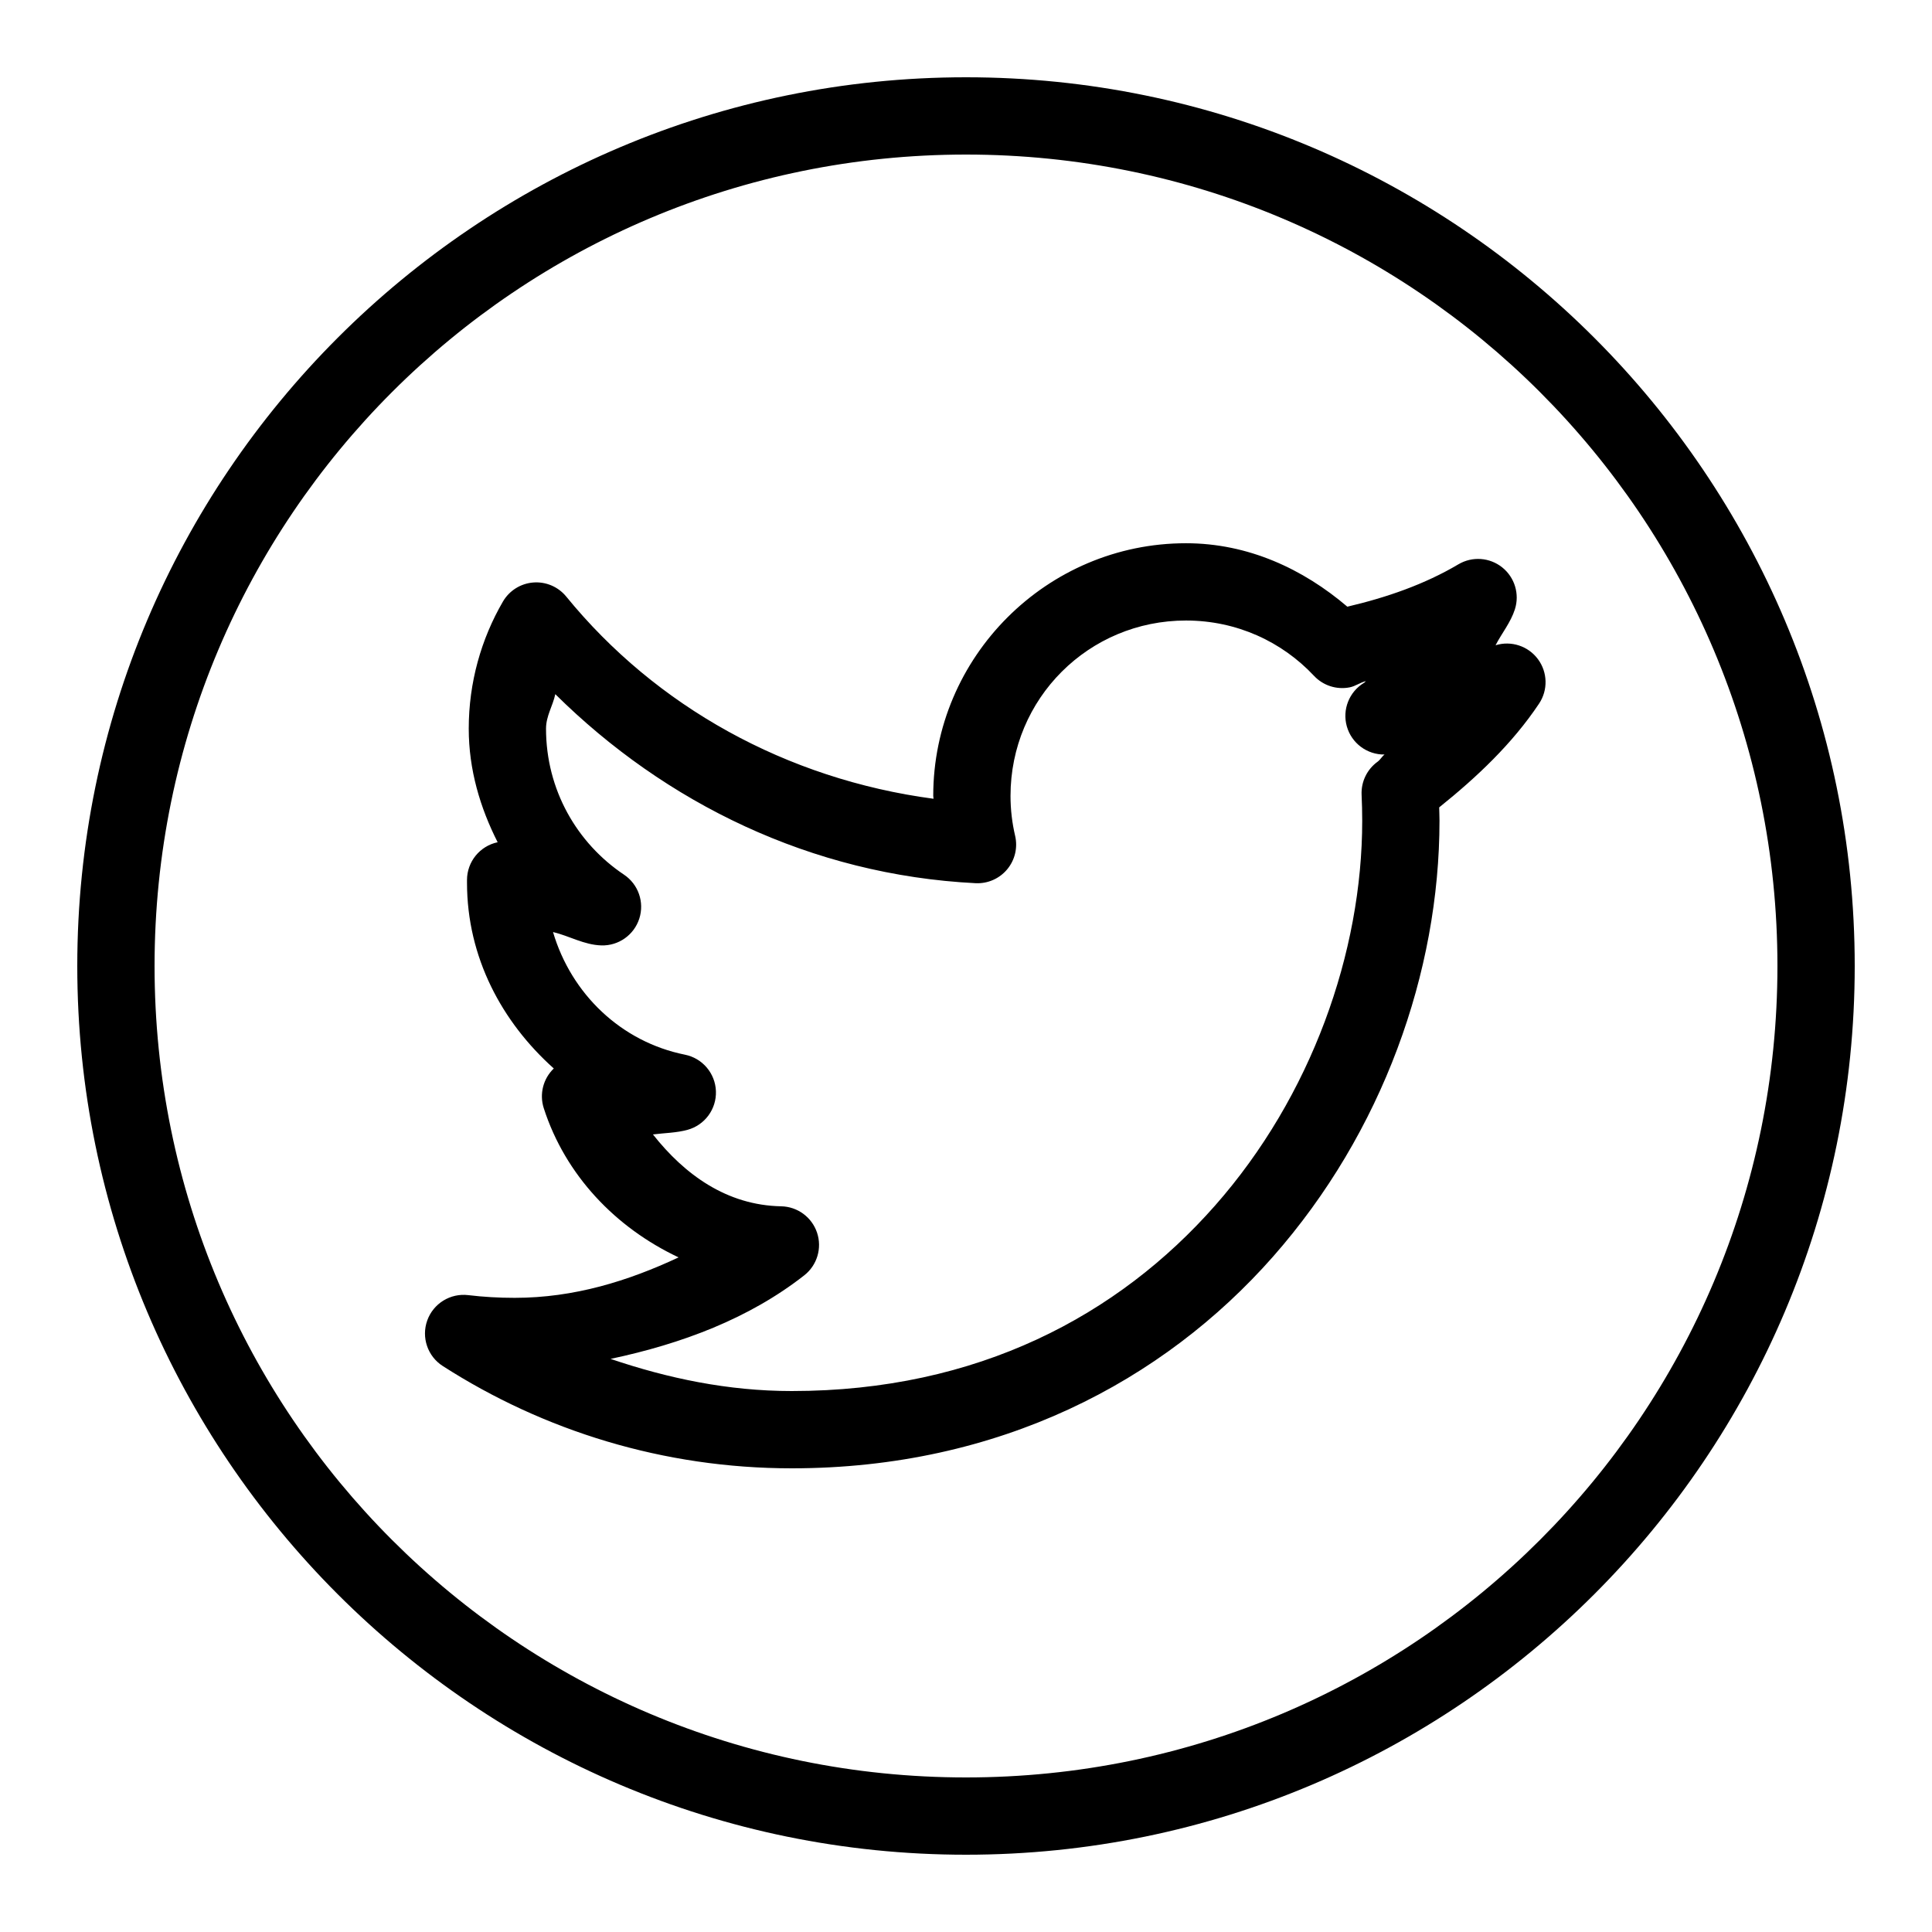
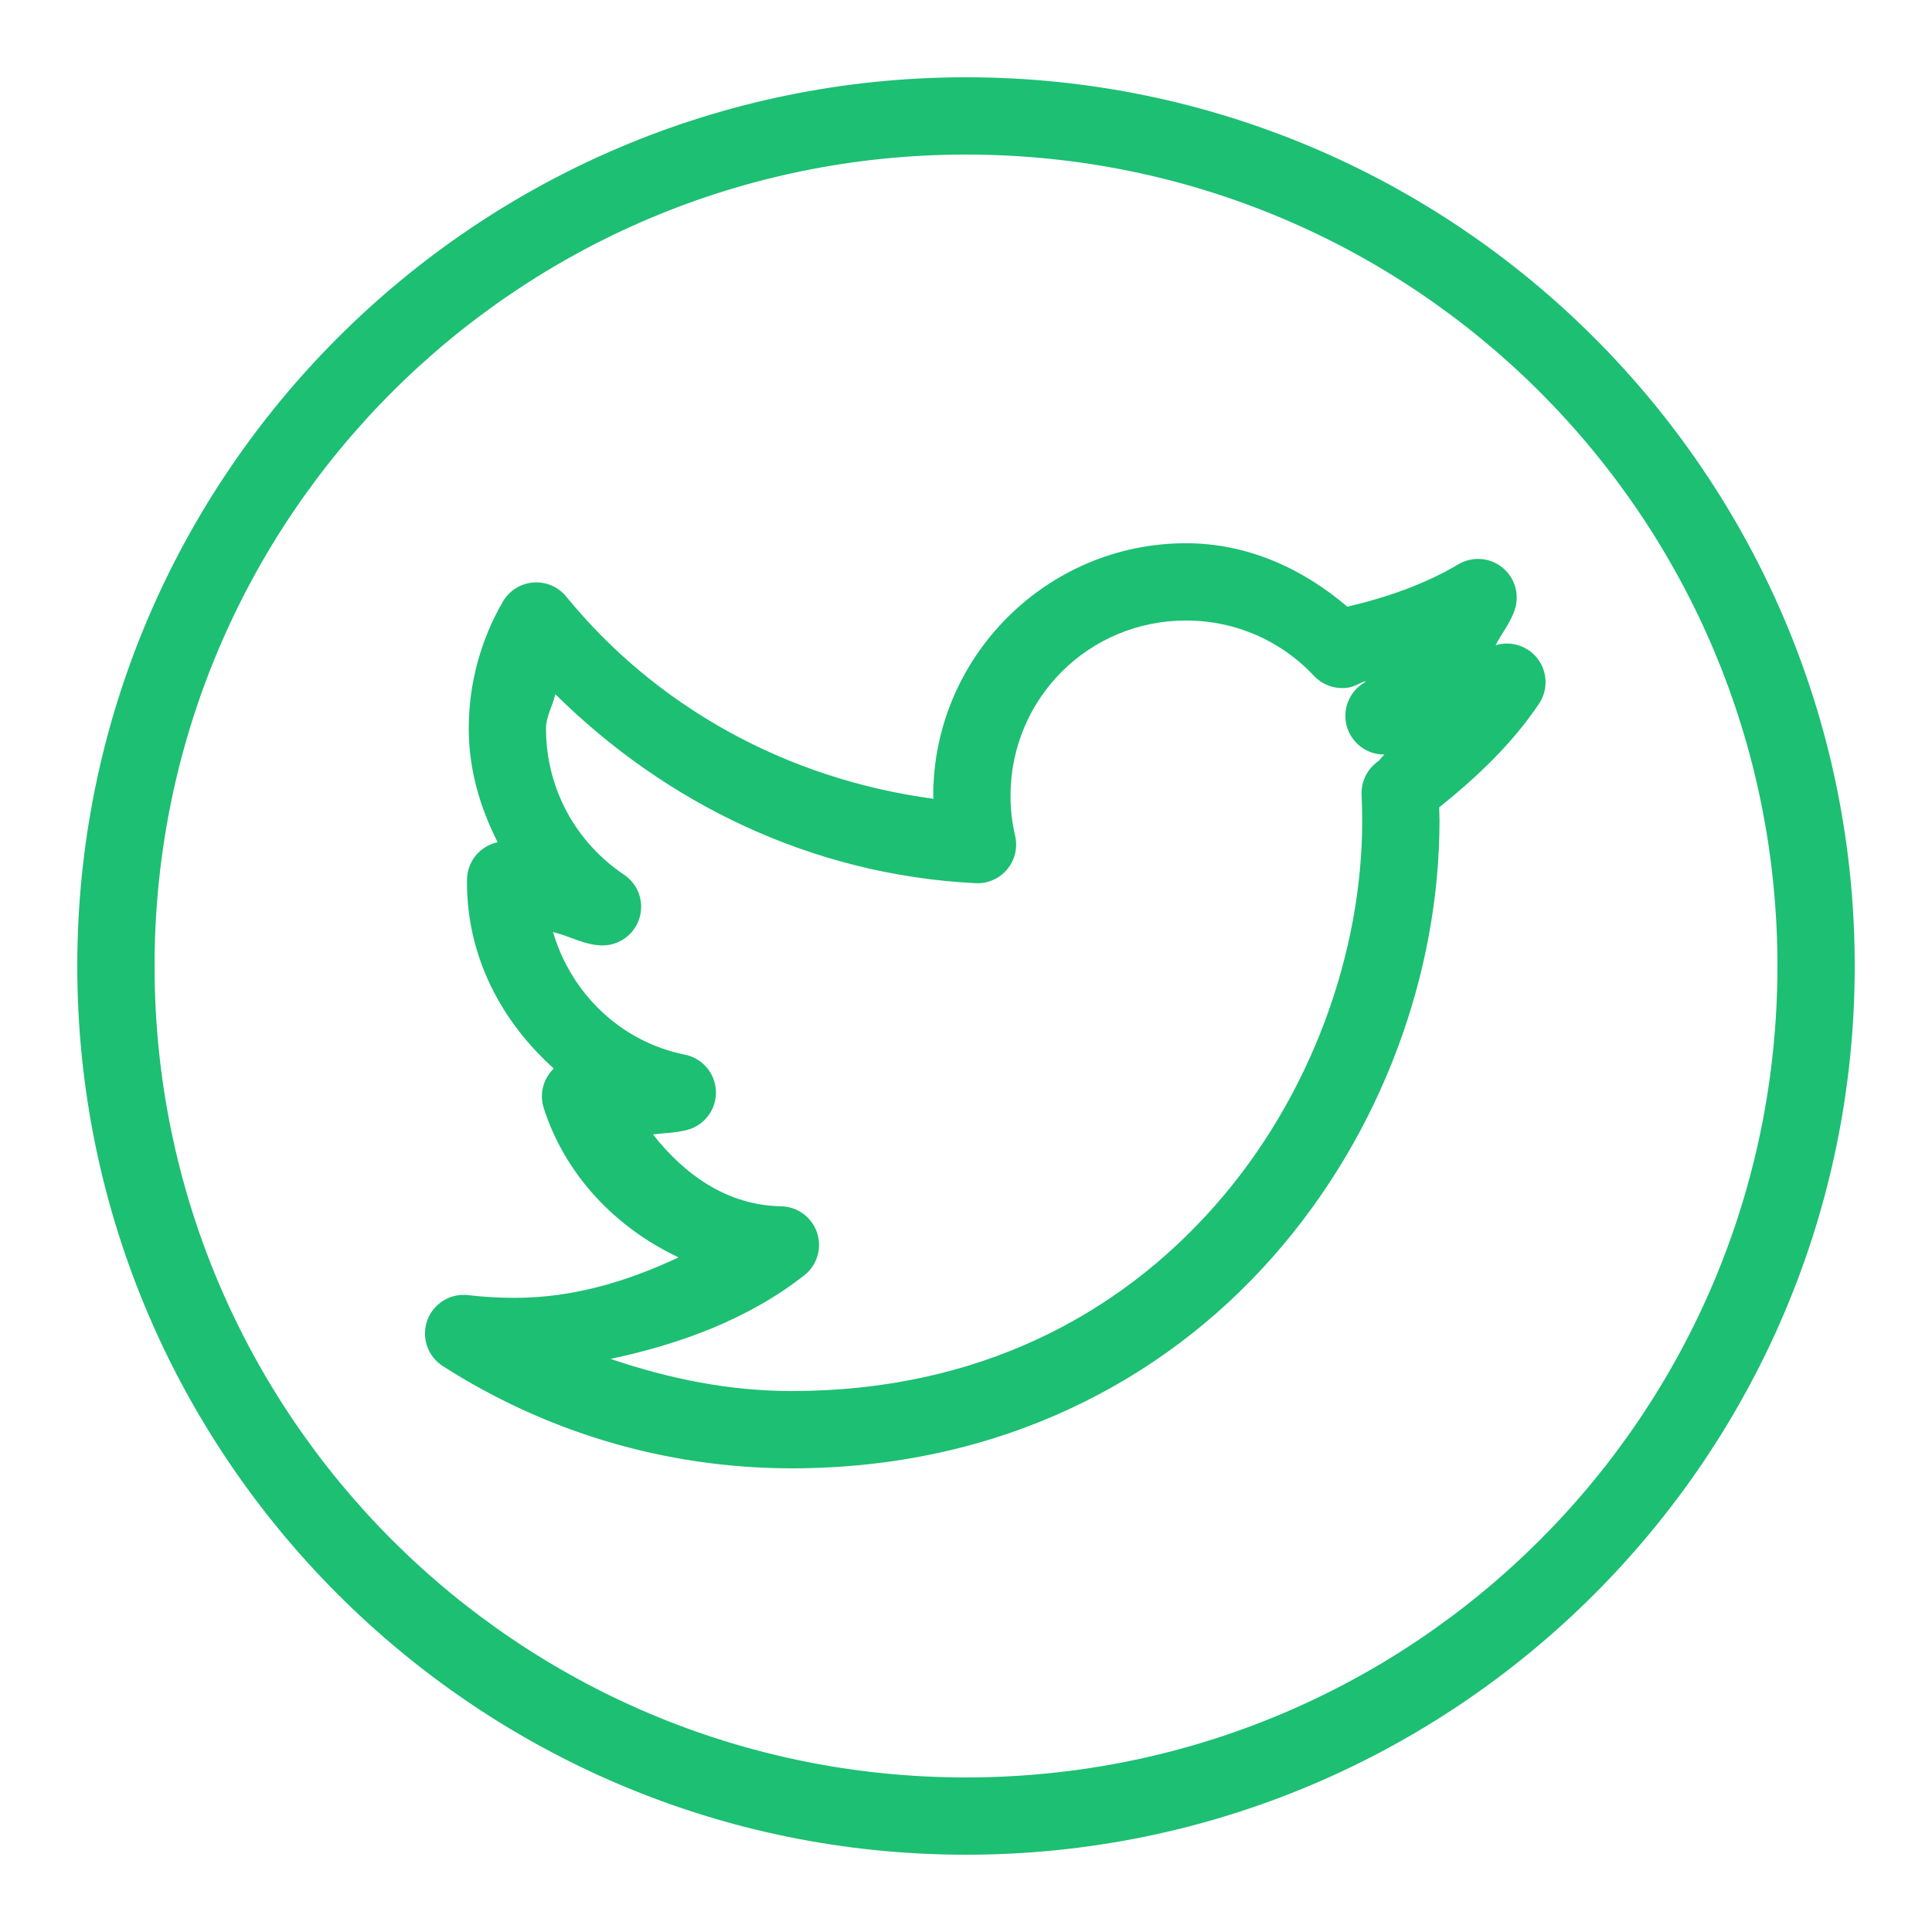
- <svg xmlns="http://www.w3.org/2000/svg" fill="#000000" viewBox="0 0 50 50" width="50px" height="50px">
+ <svg xmlns="http://www.w3.org/2000/svg" fill="#1dbf73" viewBox="0 0 50 50" width="50px" height="50px">
  <path d="M 25 2 C 12.309 2 2 12.309 2 25 C 2 37.691 12.309 48 25 48 C 37.691 48 48 37.691 48 25 C 48 12.309 37.691 2 25 2 z M 25 4 C 36.61 4 46 13.39 46 25 C 46 36.61 36.61 46 25 46 C 13.39 46 4 36.61 4 25 C 4 13.39 13.39 4 25 4 z M 30.693 14.059 C 27.093 14.059 24.152 16.998 24.152 20.598 C 24.152 20.623 24.16 20.647 24.16 20.672 C 20.346 20.164 16.972 18.281 14.654 15.439 A 1 1 0 0 0 13.016 15.568 C 12.453 16.536 12.131 17.664 12.131 18.857 C 12.131 19.92 12.427 20.906 12.879 21.797 A 1 1 0 0 0 12.086 22.773 L 12.086 22.844 C 12.086 24.778 12.991 26.453 14.332 27.652 A 1 1 0 0 0 14.072 28.678 C 14.631 30.415 15.932 31.774 17.562 32.541 C 16.258 33.151 14.861 33.588 13.32 33.588 C 12.91 33.588 12.51 33.565 12.119 33.518 A 1 1 0 0 0 11.461 35.354 C 14.065 37.025 17.167 38 20.49 38 C 25.861 38 30.106 35.744 32.943 32.525 C 35.781 29.307 37.254 25.153 37.254 21.24 C 37.254 21.123 37.248 21.01 37.246 20.895 C 38.22 20.113 39.136 19.25 39.83 18.211 A 1 1 0 0 0 38.705 16.699 C 38.867 16.385 39.095 16.112 39.205 15.77 A 1 1 0 0 0 37.744 14.604 C 36.87 15.122 35.887 15.463 34.869 15.701 C 33.726 14.727 32.305 14.059 30.693 14.059 z M 30.693 16.059 C 32.006 16.059 33.178 16.607 34.006 17.49 A 1 1 0 0 0 34.928 17.789 C 35.08 17.759 35.202 17.662 35.352 17.627 C 35.333 17.638 35.322 17.659 35.303 17.67 A 1 1 0 0 0 35.832 19.527 C 35.763 19.58 35.722 19.662 35.652 19.713 A 1 1 0 0 0 35.238 20.566 C 35.248 20.791 35.254 21.016 35.254 21.24 C 35.254 24.645 33.94 28.372 31.443 31.203 C 28.947 34.035 25.309 36 20.49 36 C 18.837 36 17.282 35.67 15.801 35.168 C 17.643 34.778 19.387 34.125 20.816 33.004 A 1 1 0 0 0 20.219 31.219 C 18.803 31.193 17.713 30.392 16.898 29.359 C 17.198 29.321 17.507 29.319 17.793 29.24 A 1 1 0 0 0 17.725 27.295 C 16.073 26.962 14.785 25.723 14.312 24.121 C 14.738 24.223 15.11 24.452 15.562 24.467 A 1 1 0 0 0 16.15 22.637 C 14.931 21.821 14.131 20.44 14.131 18.857 C 14.131 18.53 14.306 18.271 14.371 17.965 C 17.212 20.777 20.992 22.643 25.248 22.857 A 1 1 0 0 0 26.271 21.629 C 26.194 21.3 26.152 20.956 26.152 20.598 C 26.152 18.079 28.174 16.059 30.693 16.059 z" />
</svg>
